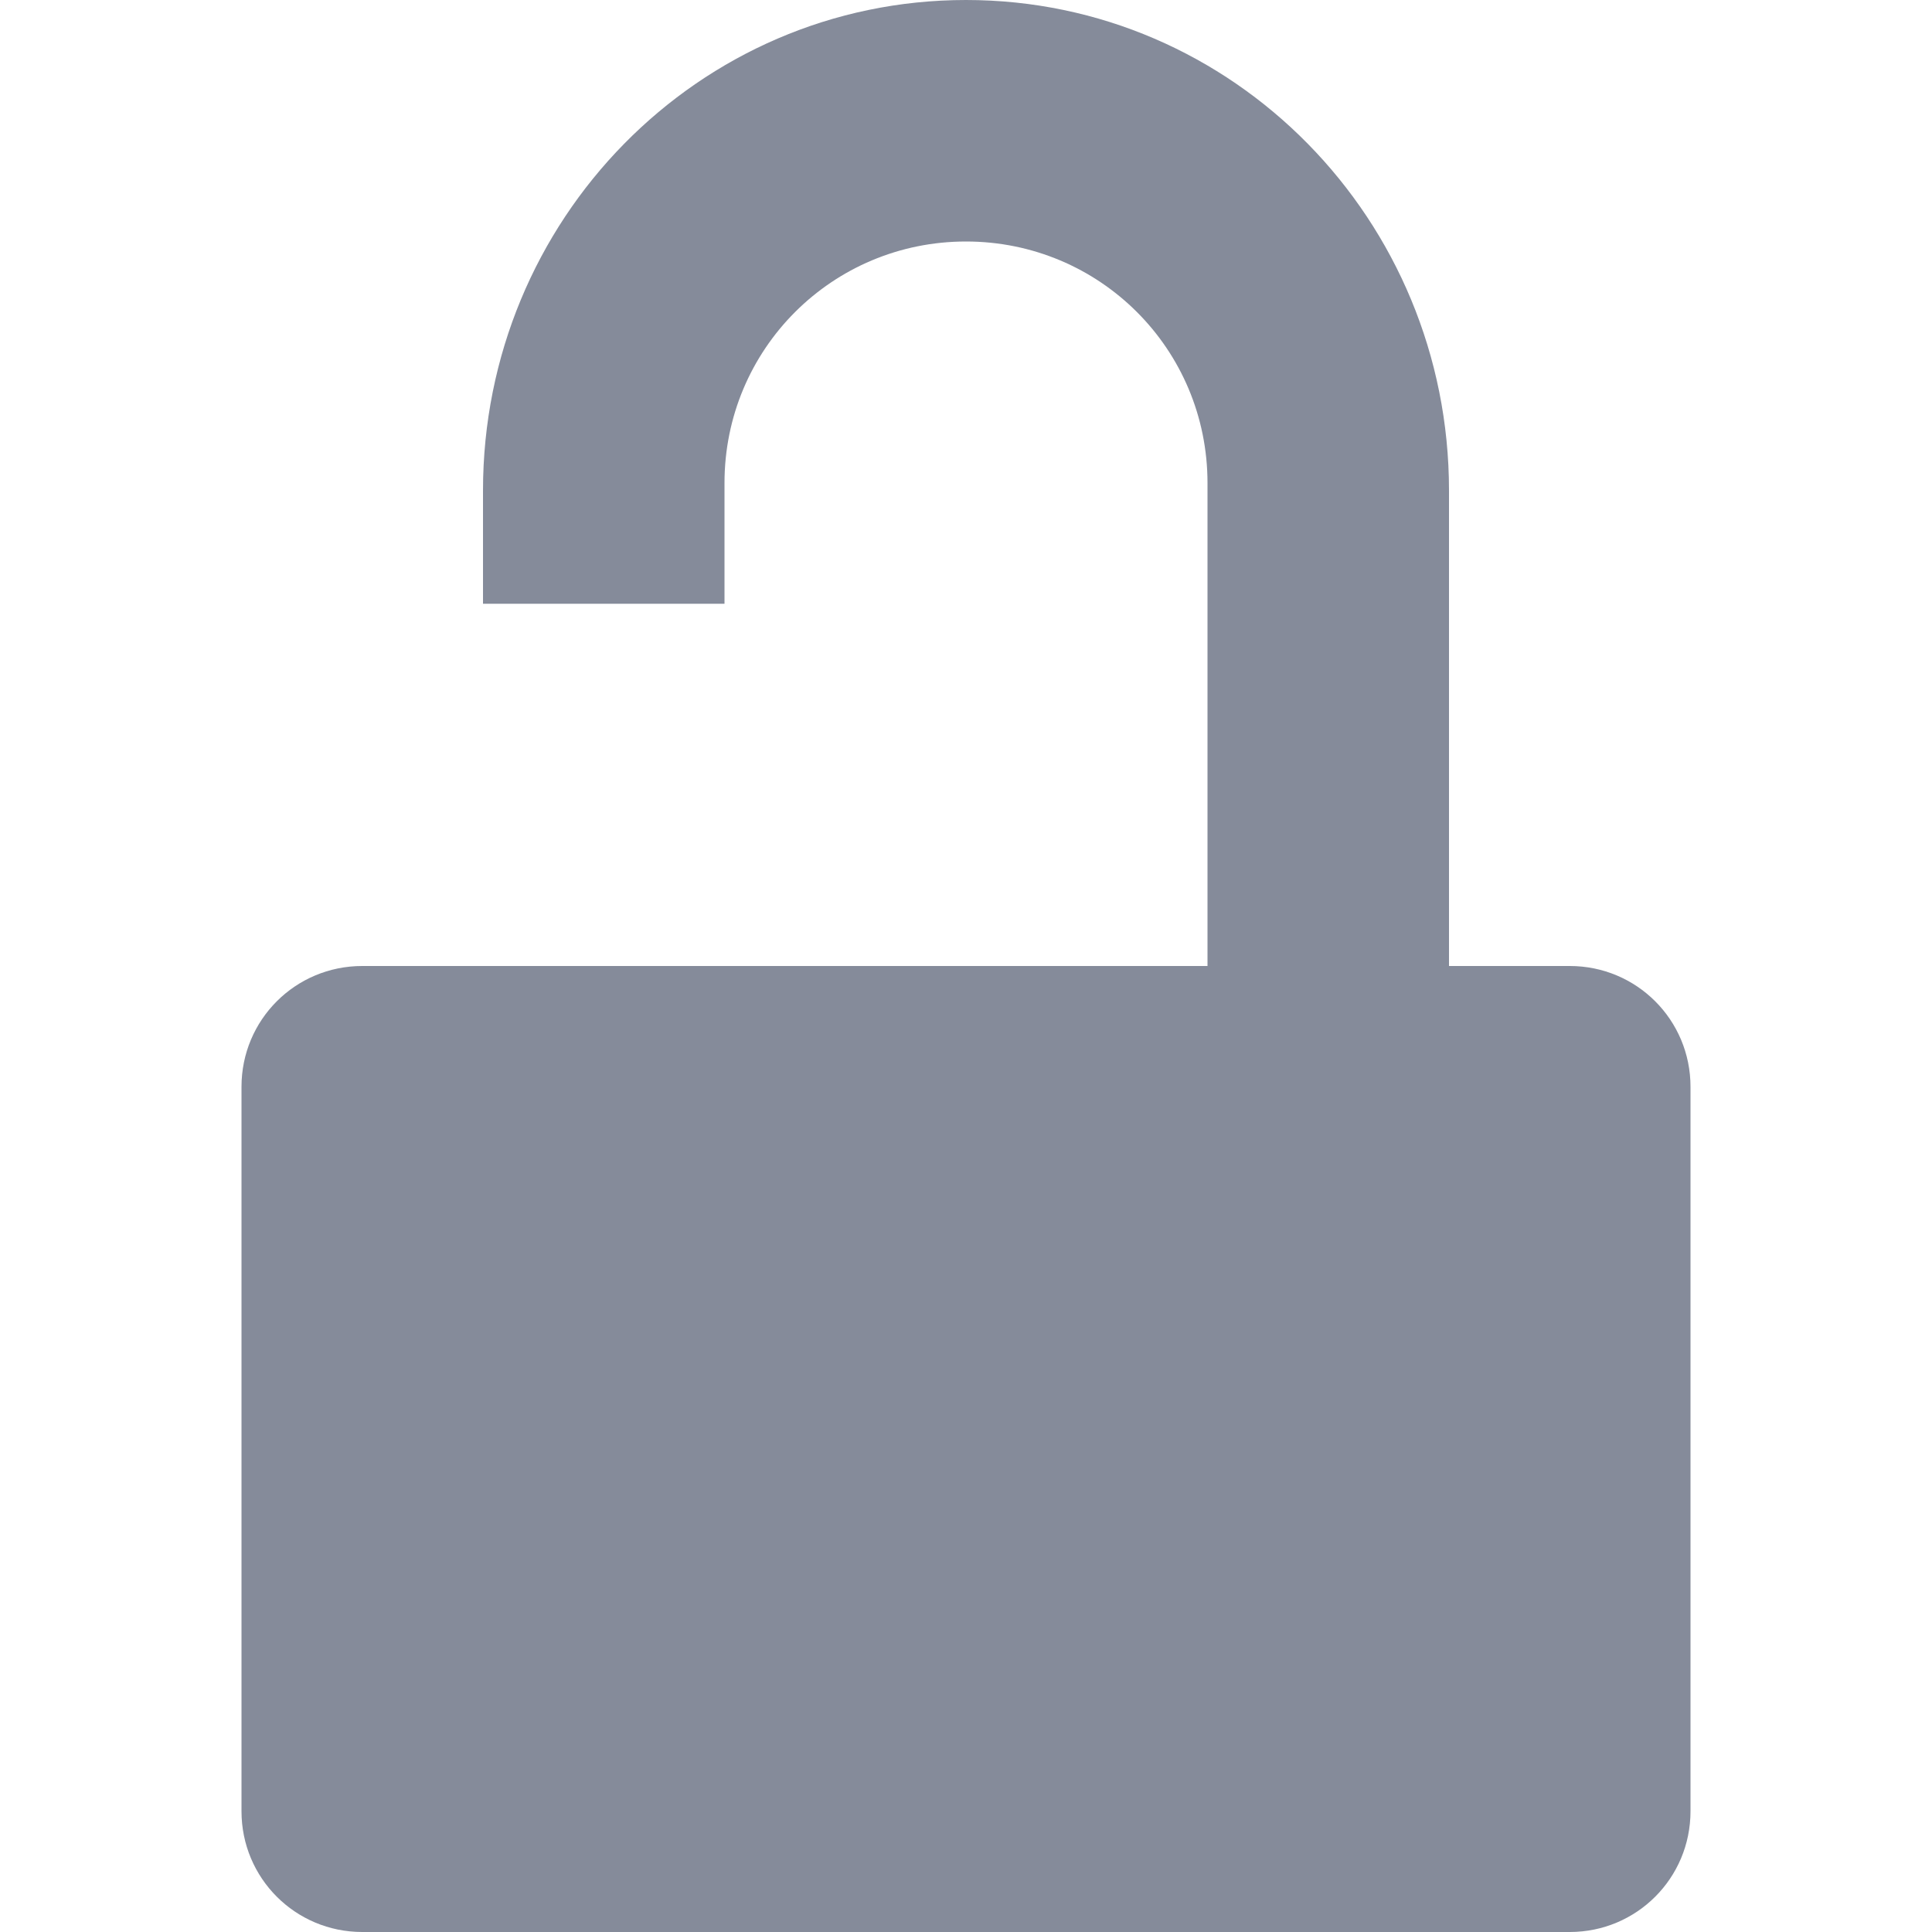
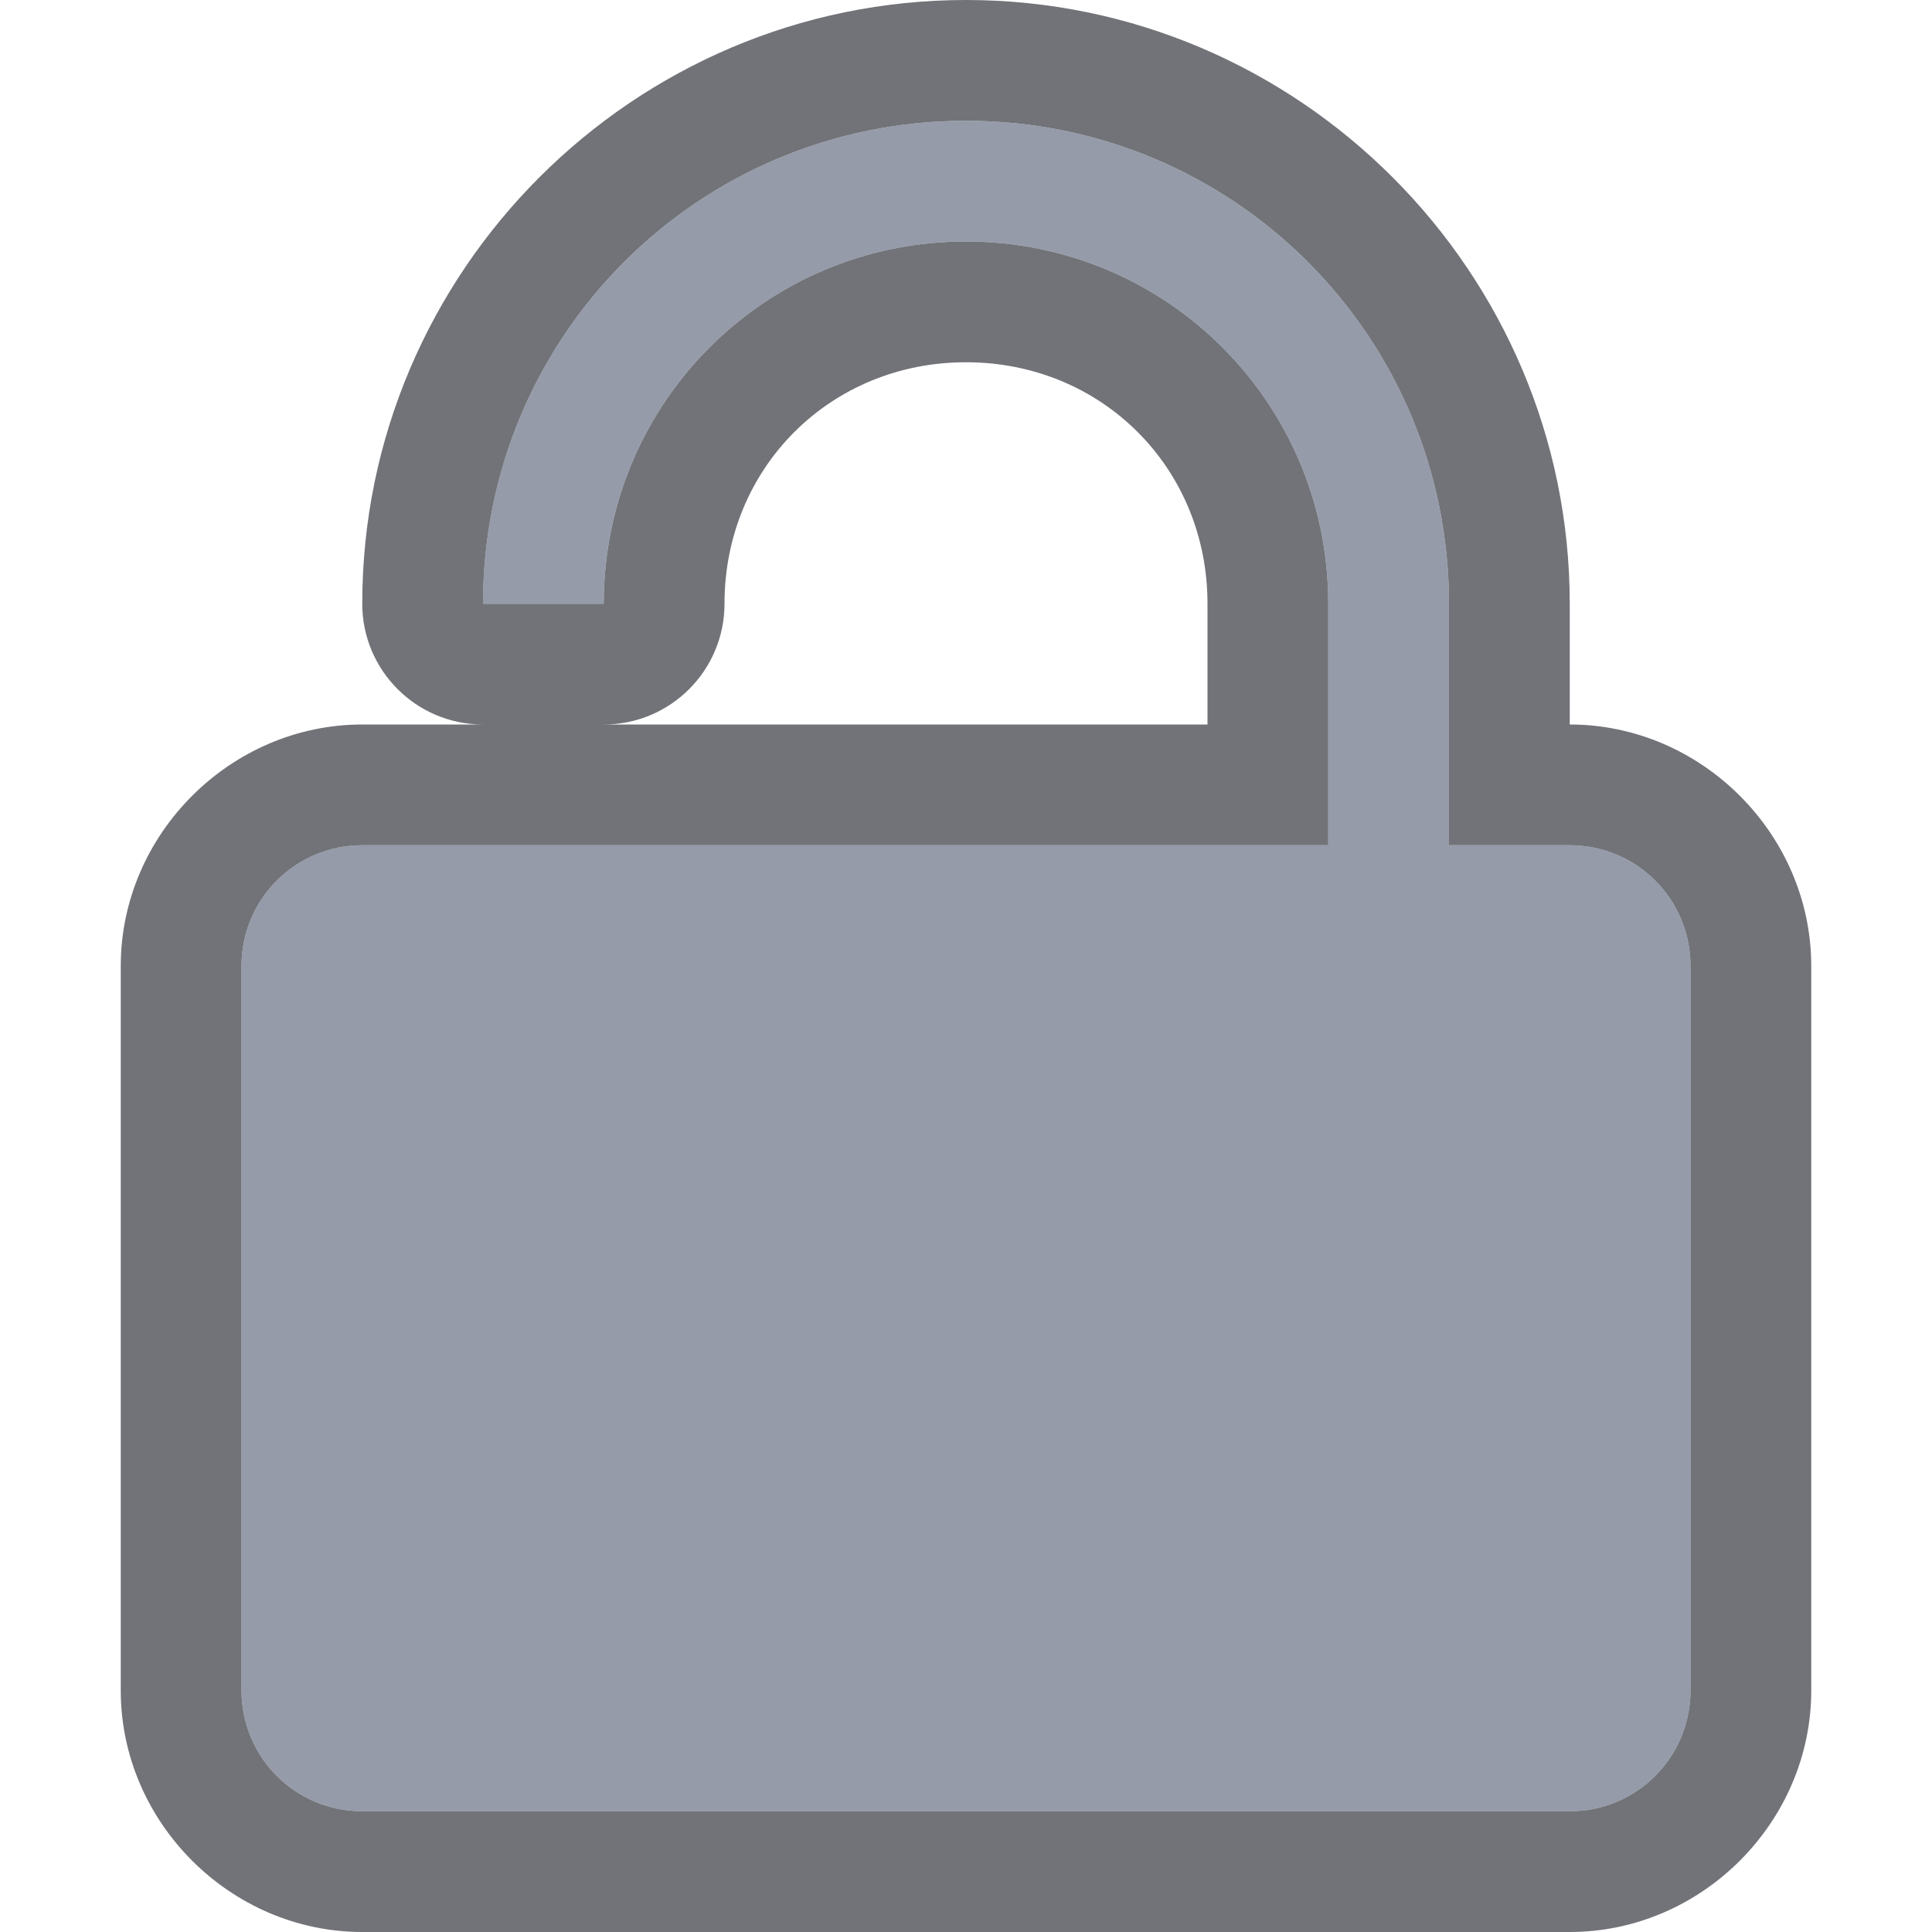
<svg xmlns="http://www.w3.org/2000/svg" width="16" height="16" version="1.1">
  <defs>
    <style id="current-color-scheme" type="text/css" />
  </defs>
-   <path d="M8 0C5.784 0 4 1.821 4 4.062V5h2V4c0-1.109.892-2 2-2s2 .891 2 2v4H3c-.554 0-1 .446-1 1v6c0 .554.446 1 1 1h10c.554 0 1-.446 1-1V9c0-.554-.446-1-1-1h-1V4.062C12 1.822 10.216 0 8 0z" color="#727272" fill="#5c6579" fill-opacity=".749" />
+   <path d="m8 0c-2.753 0-5 2.247-5 5a1 1 0 0 0 1 1h-1c-1.091 0-2 0.909-2 2v6c0 1.091 0.909 2 2 2h10c1.091 0 2-0.909 2-2v-6c0-1.091-0.909-2-2-2v-1c0-2.753-2.247-5-5-5zm0 1c2.216 0 4 1.784 4 4v2h1c0.554 0 1 0.446 1 1v6c0 0.554-0.446 1-1 1h-10c-0.554 0-1-0.446-1-1v-6c0-0.554 0.446-1 1-1h8v-2c0-1.662-1.338-3-3-3s-3 1.338-3 3h-1c0-2.216 1.784-4 4-4zm0 2c1.125 0 2 0.875 2 2v1h-5a1 1 0 0 0 1-1c0-1.125 0.875-2 2-2z" color="#000000" color-rendering="auto" dominant-baseline="auto" fill="#25282f" fill-rule="evenodd" image-rendering="auto" opacity=".65" shape-rendering="auto" solid-color="#000000" style="font-feature-settings:normal;font-variant-alternates:normal;font-variant-caps:normal;font-variant-ligatures:normal;font-variant-numeric:normal;font-variant-position:normal;isolation:auto;mix-blend-mode:normal;paint-order:stroke fill markers;shape-padding:0;text-decoration-color:#000000;text-decoration-line:none;text-decoration-style:solid;text-indent:0;text-orientation:mixed;text-transform:none;white-space:normal" />
+   <path d="m8 1c-2.216 0-4 1.784-4 4h1c0-1.662 1.338-3 3-3s3 1.338 3 3v2h-8c-0.554 0-1 0.446-1 1v6c0 0.554 0.446 1 1 1h10c0.554 0 1-0.446 1-1v-6c0-0.554-0.446-1-1-1h-1v-2c0-2.216-1.784-4-4-4z" fill="#5c657a" fill-rule="evenodd" opacity=".65" style="paint-order:stroke fill markers" />
</svg>
